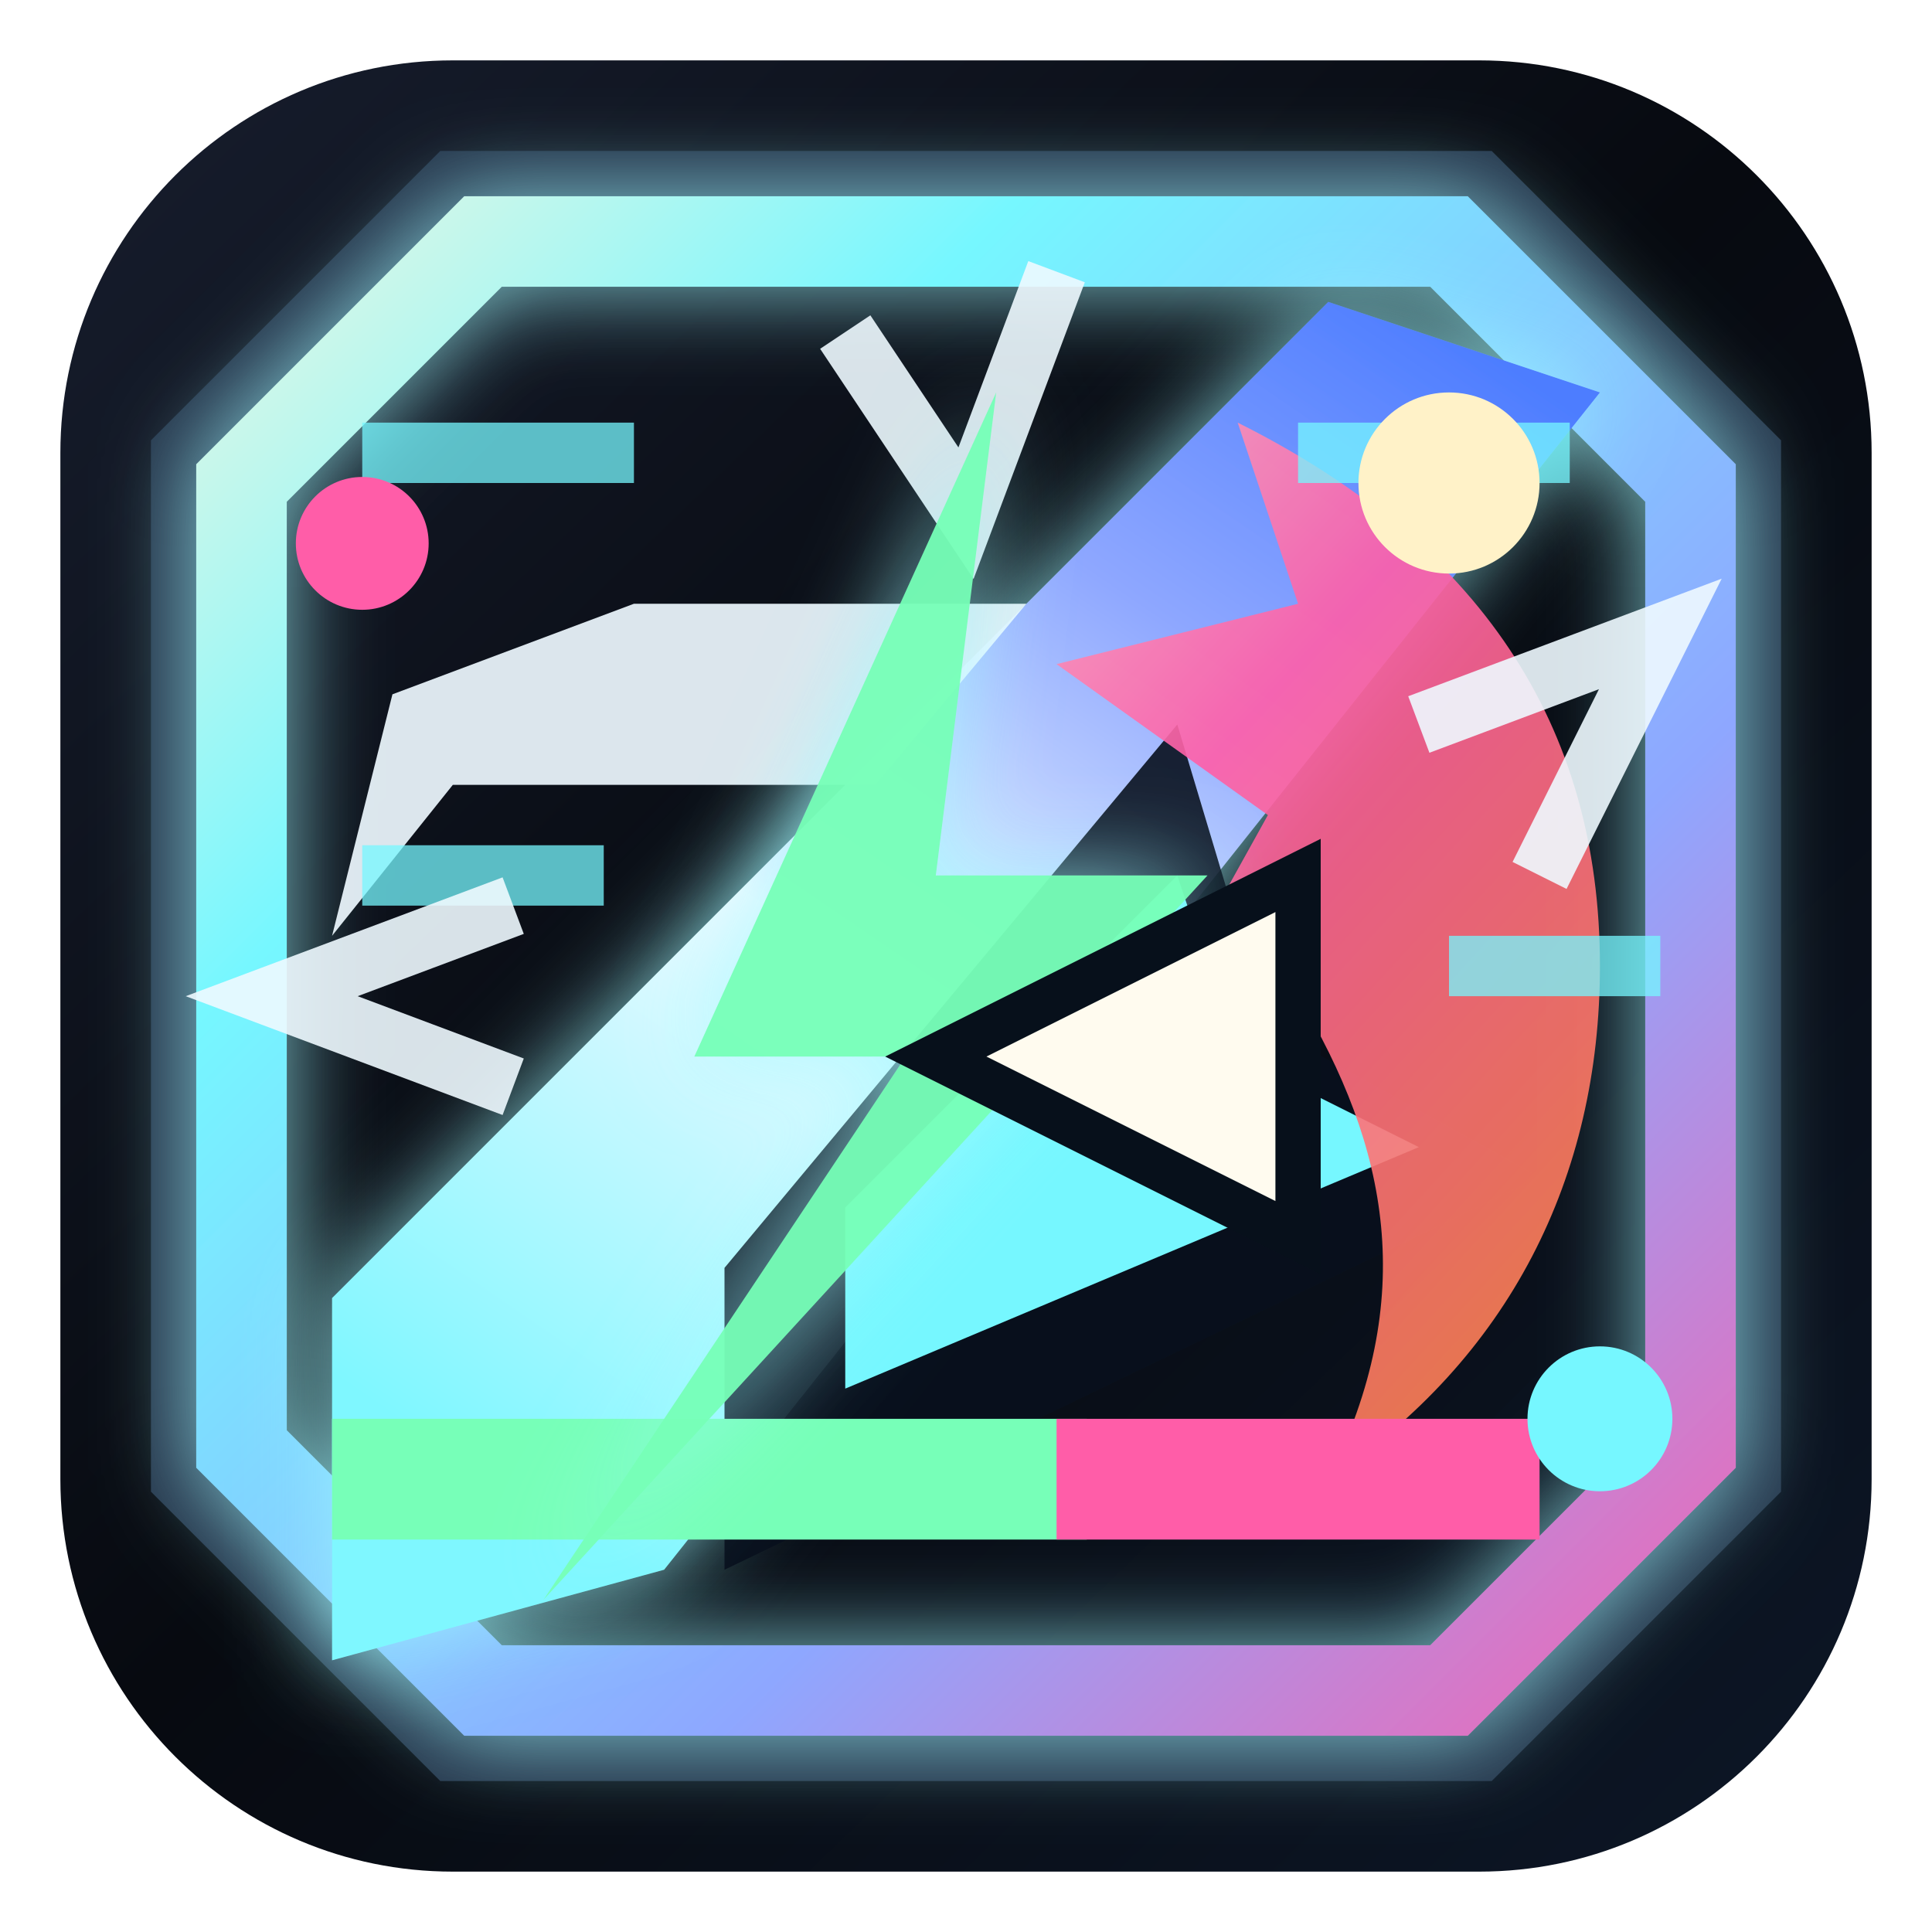
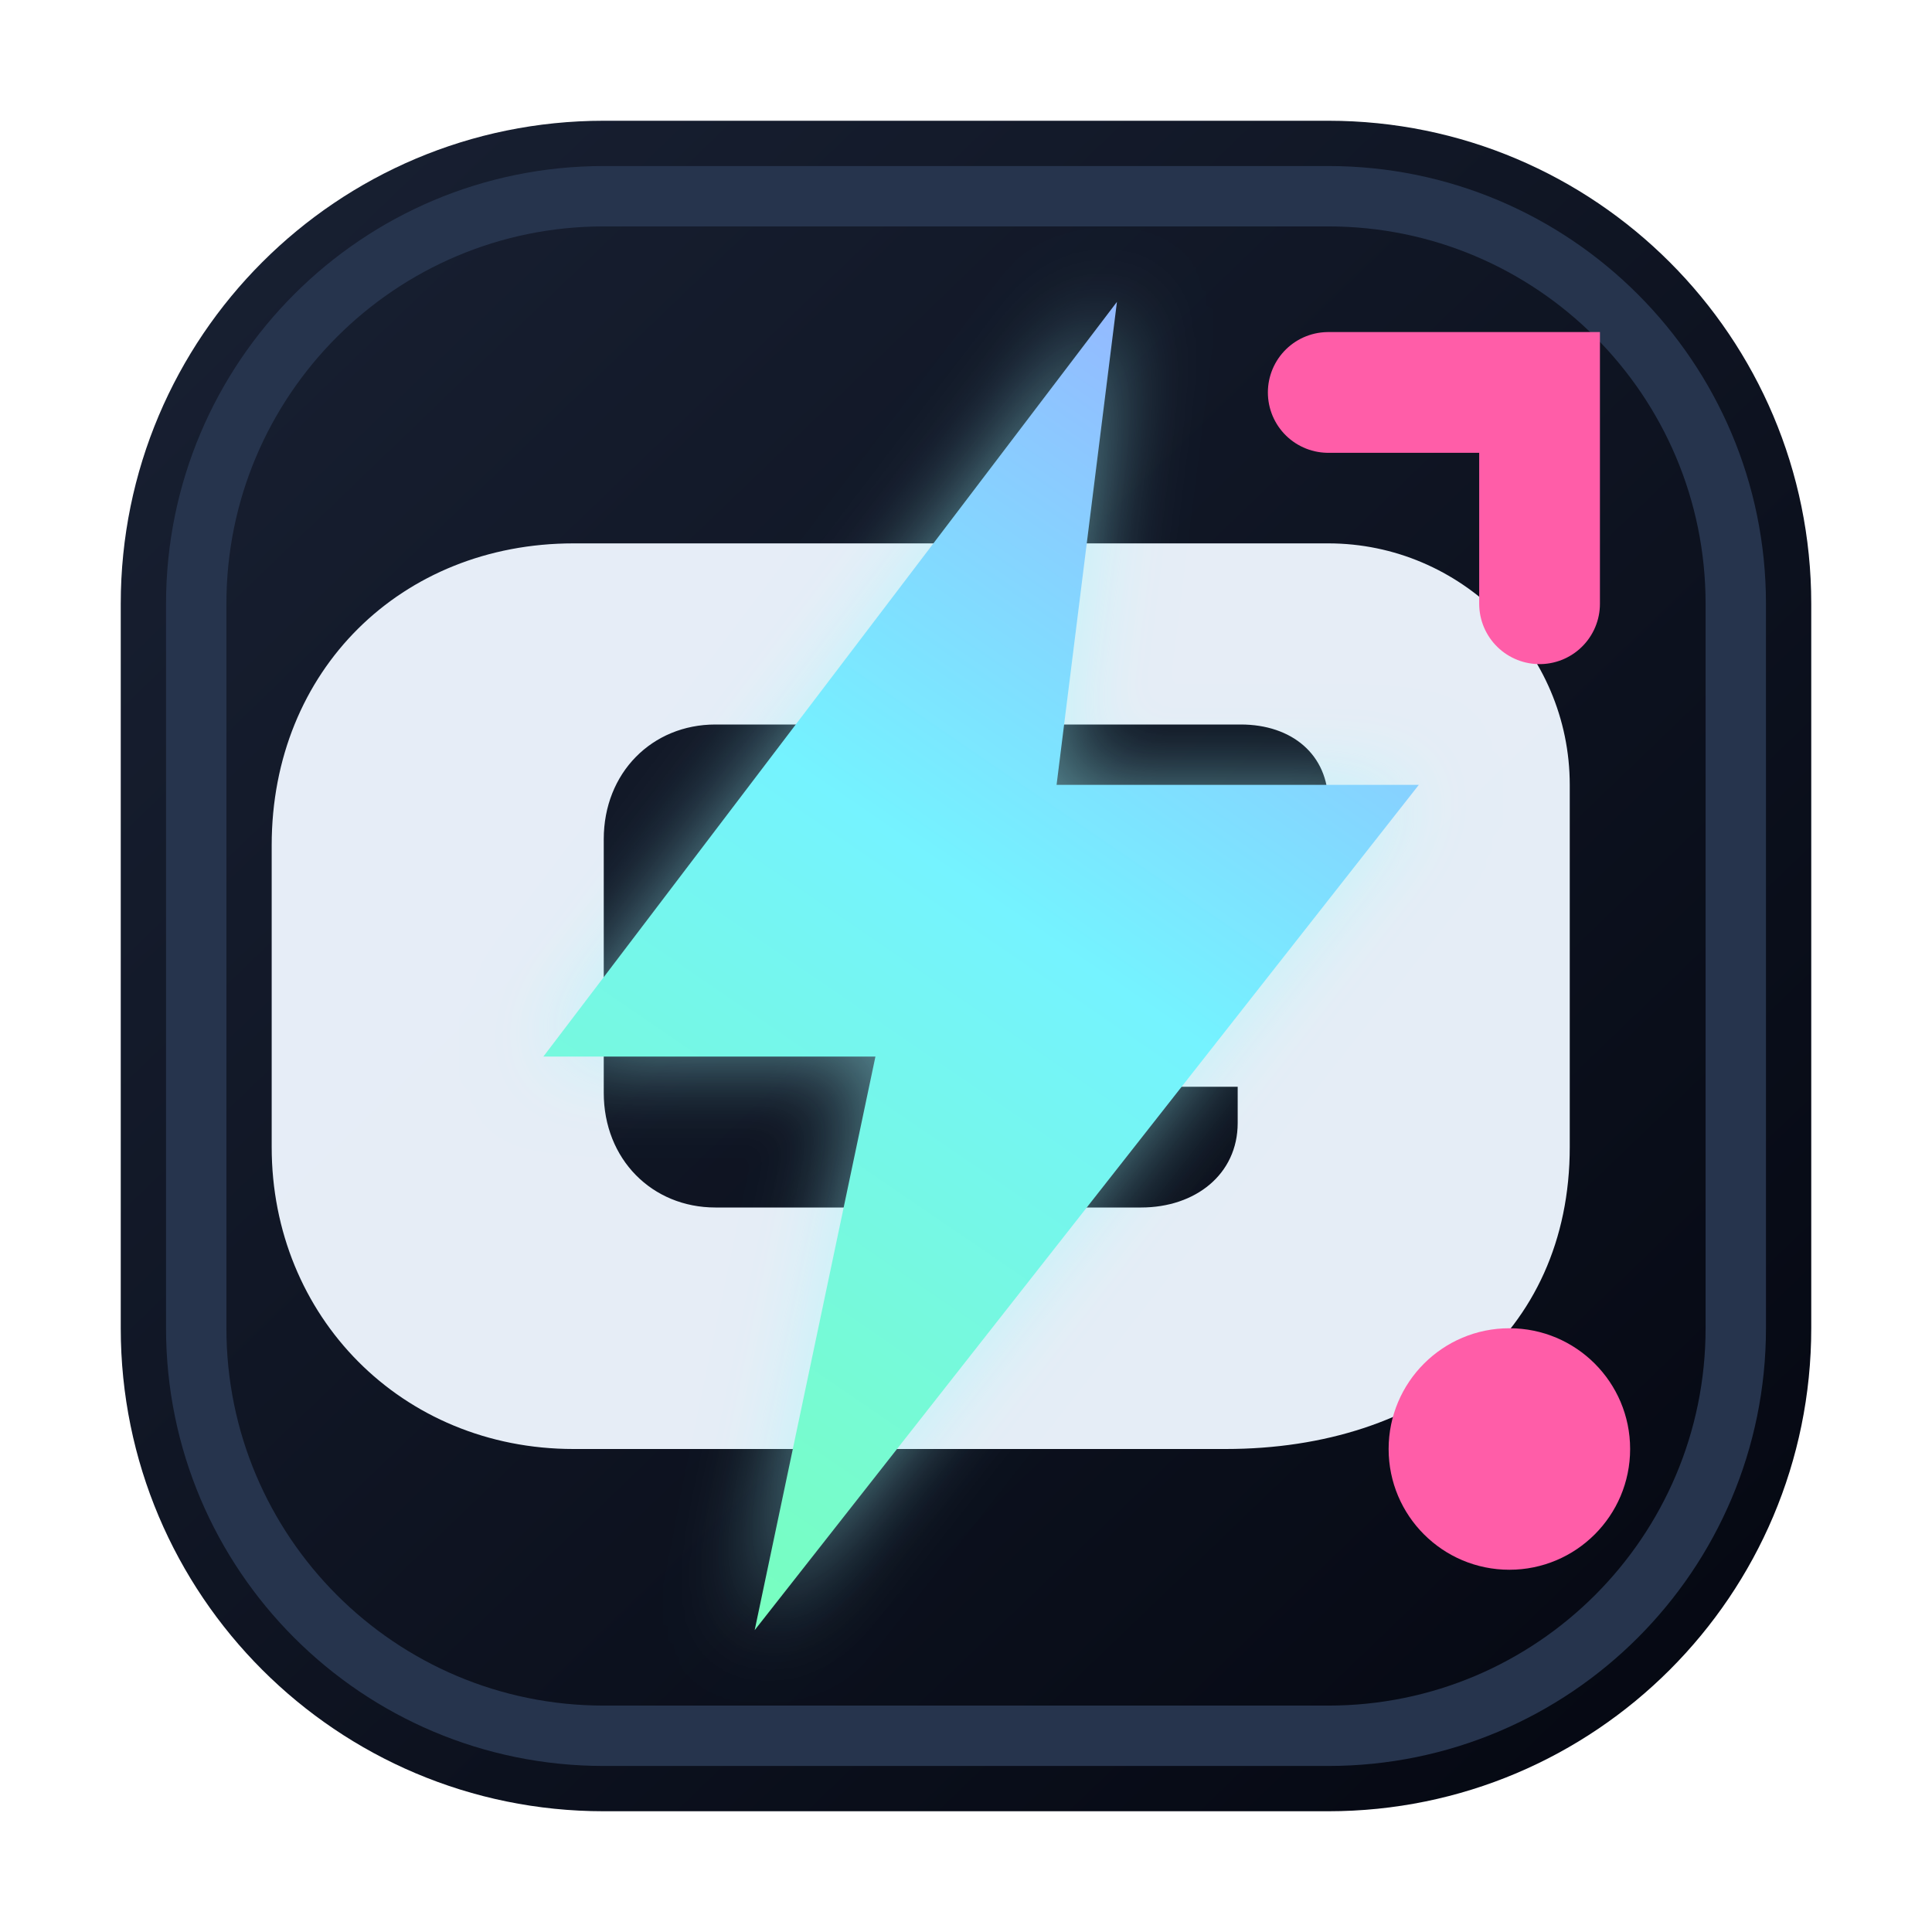
- <svg xmlns="http://www.w3.org/2000/svg" viewBox="0 0 64 64" role="img" aria-label="GUCC creator frost icon">
+ <svg xmlns="http://www.w3.org/2000/svg" viewBox="0 0 64 64" role="img" aria-label="GUCC icon">
  <defs>
-     <linearGradient id="bg" x1="6" y1="5" x2="58" y2="59" gradientUnits="userSpaceOnUse">
-       <stop offset="0" stop-color="#151b2a" />
-       <stop offset=".48" stop-color="#070a10" />
-       <stop offset="1" stop-color="#0c1524" />
+     <linearGradient id="bg" x1="7" y1="6" x2="57" y2="58" gradientUnits="userSpaceOnUse">
+       <stop offset="0" stop-color="#182032" />
+       <stop offset="1" stop-color="#050812" />
    </linearGradient>
-     <linearGradient id="edge" x1="5" y1="5" x2="59" y2="59" gradientUnits="userSpaceOnUse">
-       <stop offset="0" stop-color="#fff7dd" />
-       <stop offset=".28" stop-color="#76f7ff" />
-       <stop offset=".66" stop-color="#8ea7ff" />
-       <stop offset="1" stop-color="#ff5da8" />
+     <linearGradient id="bolt" x1="18" y1="51" x2="46" y2="10" gradientUnits="userSpaceOnUse">
+       <stop offset="0" stop-color="#78ffba" />
+       <stop offset=".52" stop-color="#74f3ff" />
+       <stop offset="1" stop-color="#9da9ff" />
    </linearGradient>
-     <linearGradient id="blade" x1="19" y1="51" x2="47" y2="10" gradientUnits="userSpaceOnUse">
-       <stop offset="0" stop-color="#7ff7ff" />
-       <stop offset=".42" stop-color="#eef9ff" />
-       <stop offset=".73" stop-color="#8ea7ff" />
-       <stop offset="1" stop-color="#4d7dff" />
-     </linearGradient>
-     <linearGradient id="flare" x1="18" y1="16" x2="54" y2="49" gradientUnits="userSpaceOnUse">
-       <stop offset="0" stop-color="#fff2c8" />
-       <stop offset=".46" stop-color="#ff5da8" />
-       <stop offset="1" stop-color="#ff8a3d" />
-     </linearGradient>
-     <filter id="glow" x="-35%" y="-35%" width="170%" height="170%">
-       <feGaussianBlur stdDeviation="1.5" result="blur" />
-       <feColorMatrix in="blur" type="matrix" values="0 0 0 0 .35 0 0 0 0 .95 0 0 0 0 1 0 0 0 .8 0" />
+     <filter id="softGlow" x="-35%" y="-35%" width="170%" height="170%">
+       <feGaussianBlur stdDeviation="1.4" result="blur" />
+       <feColorMatrix in="blur" type="matrix" values="0 0 0 0 .34 0 0 0 0 .96 0 0 0 0 1 0 0 0 .55 0" />
      <feMerge>
        <feMergeNode />
        <feMergeNode in="SourceGraphic" />
      </feMerge>
    </filter>
  </defs>
-   <rect x="2" y="2" width="60" height="60" rx="13" fill="url(#bg)" />
-   <path d="M15 6h34l9 9v34l-9 9H15l-9-9V15l9-9Z" fill="none" stroke="#26364c" stroke-width="2" />
-   <path d="M16 8h32l8 8v32l-8 8H16l-8-8V16l8-8Z" fill="none" stroke="url(#edge)" stroke-width="3" filter="url(#glow)" />
-   <path d="M11 43 44 10l9 3-31 39-11 3Z" fill="url(#blade)" filter="url(#glow)" />
-   <path d="M24 42 39 24l3 10 9 5-27 13Z" fill="#08101d" opacity=".9" />
-   <path d="M28 40 39 29l2 6 6 3-19 8Z" fill="#76f7ff" />
-   <path d="M21 20h13l-5 6H15l-4 5 2-8 8-3Z" fill="#eef9ff" opacity=".92" />
-   <path d="M41 14c8 4 12 10 12 18 0 7-3 13-9 17 3-6 2-11-1-16l-6 3 5-9-7-5 8-2Z" fill="url(#flare)" opacity=".9" />
-   <path d="M13 49h21" stroke="#77ffb8" stroke-width="4" stroke-linecap="square" />
-   <path d="M37 49h12" stroke="#ff5da8" stroke-width="4" stroke-linecap="square" />
-   <path d="M13 15h7M44 15h7M13 29h6M49 32h5" stroke="#76f7ff" stroke-width="2" stroke-linecap="square" opacity=".75" />
-   <path d="M17 36 9 33l8-3M47 24l8-3-4 8M35 9l-3 8-4-6" fill="none" stroke="#eef9ff" stroke-width="2" stroke-linejoin="miter" opacity=".9" />
-   <path d="M18 53 30 35h-7l10-22-2 16h9L18 53Z" fill="#77ffb8" opacity=".96" filter="url(#glow)" />
-   <path d="M31 35 43 29v12l-12-6Z" fill="#fffbef" stroke="#07101b" stroke-width="1.5" />
-   <circle cx="48" cy="16" r="3" fill="#fff2c8" />
-   <circle cx="53" cy="47" r="2.4" fill="#76f7ff" />
-   <circle cx="12" cy="18" r="2.2" fill="#ff5da8" />
+   <rect x="4" y="4" width="56" height="56" rx="16" fill="url(#bg)" />
+   <rect x="6.5" y="6.5" width="51" height="51" rx="13.5" fill="none" stroke="#26344d" stroke-width="2" />
+   <path d="M19 18h25c4.4 0 8 3.6 8 8v3h-8v-2.4c0-1.6-1.2-2.6-2.9-2.6H23.7c-2.1 0-3.7 1.6-3.7 3.8v8.4c0 2.2 1.6 3.8 3.7 3.8h14.1c1.8 0 3.2-1.1 3.2-2.8V36H31v-7h21v9c0 6.2-4.8 10-11.4 10H19c-5.7 0-10-4.4-10-10V28c0-5.8 4.3-10 10-10Z" fill="#eef6ff" opacity=".96" />
+   <path d="M37 10 18 35h11l-4 19 22-28H35l2-16Z" fill="url(#bolt)" filter="url(#softGlow)" />
+   <path d="M44 13h7v7" fill="none" stroke="#ff5da8" stroke-width="4" stroke-linecap="round" />
+   <circle cx="50" cy="48" r="4" fill="#ff5da8" />
</svg>
